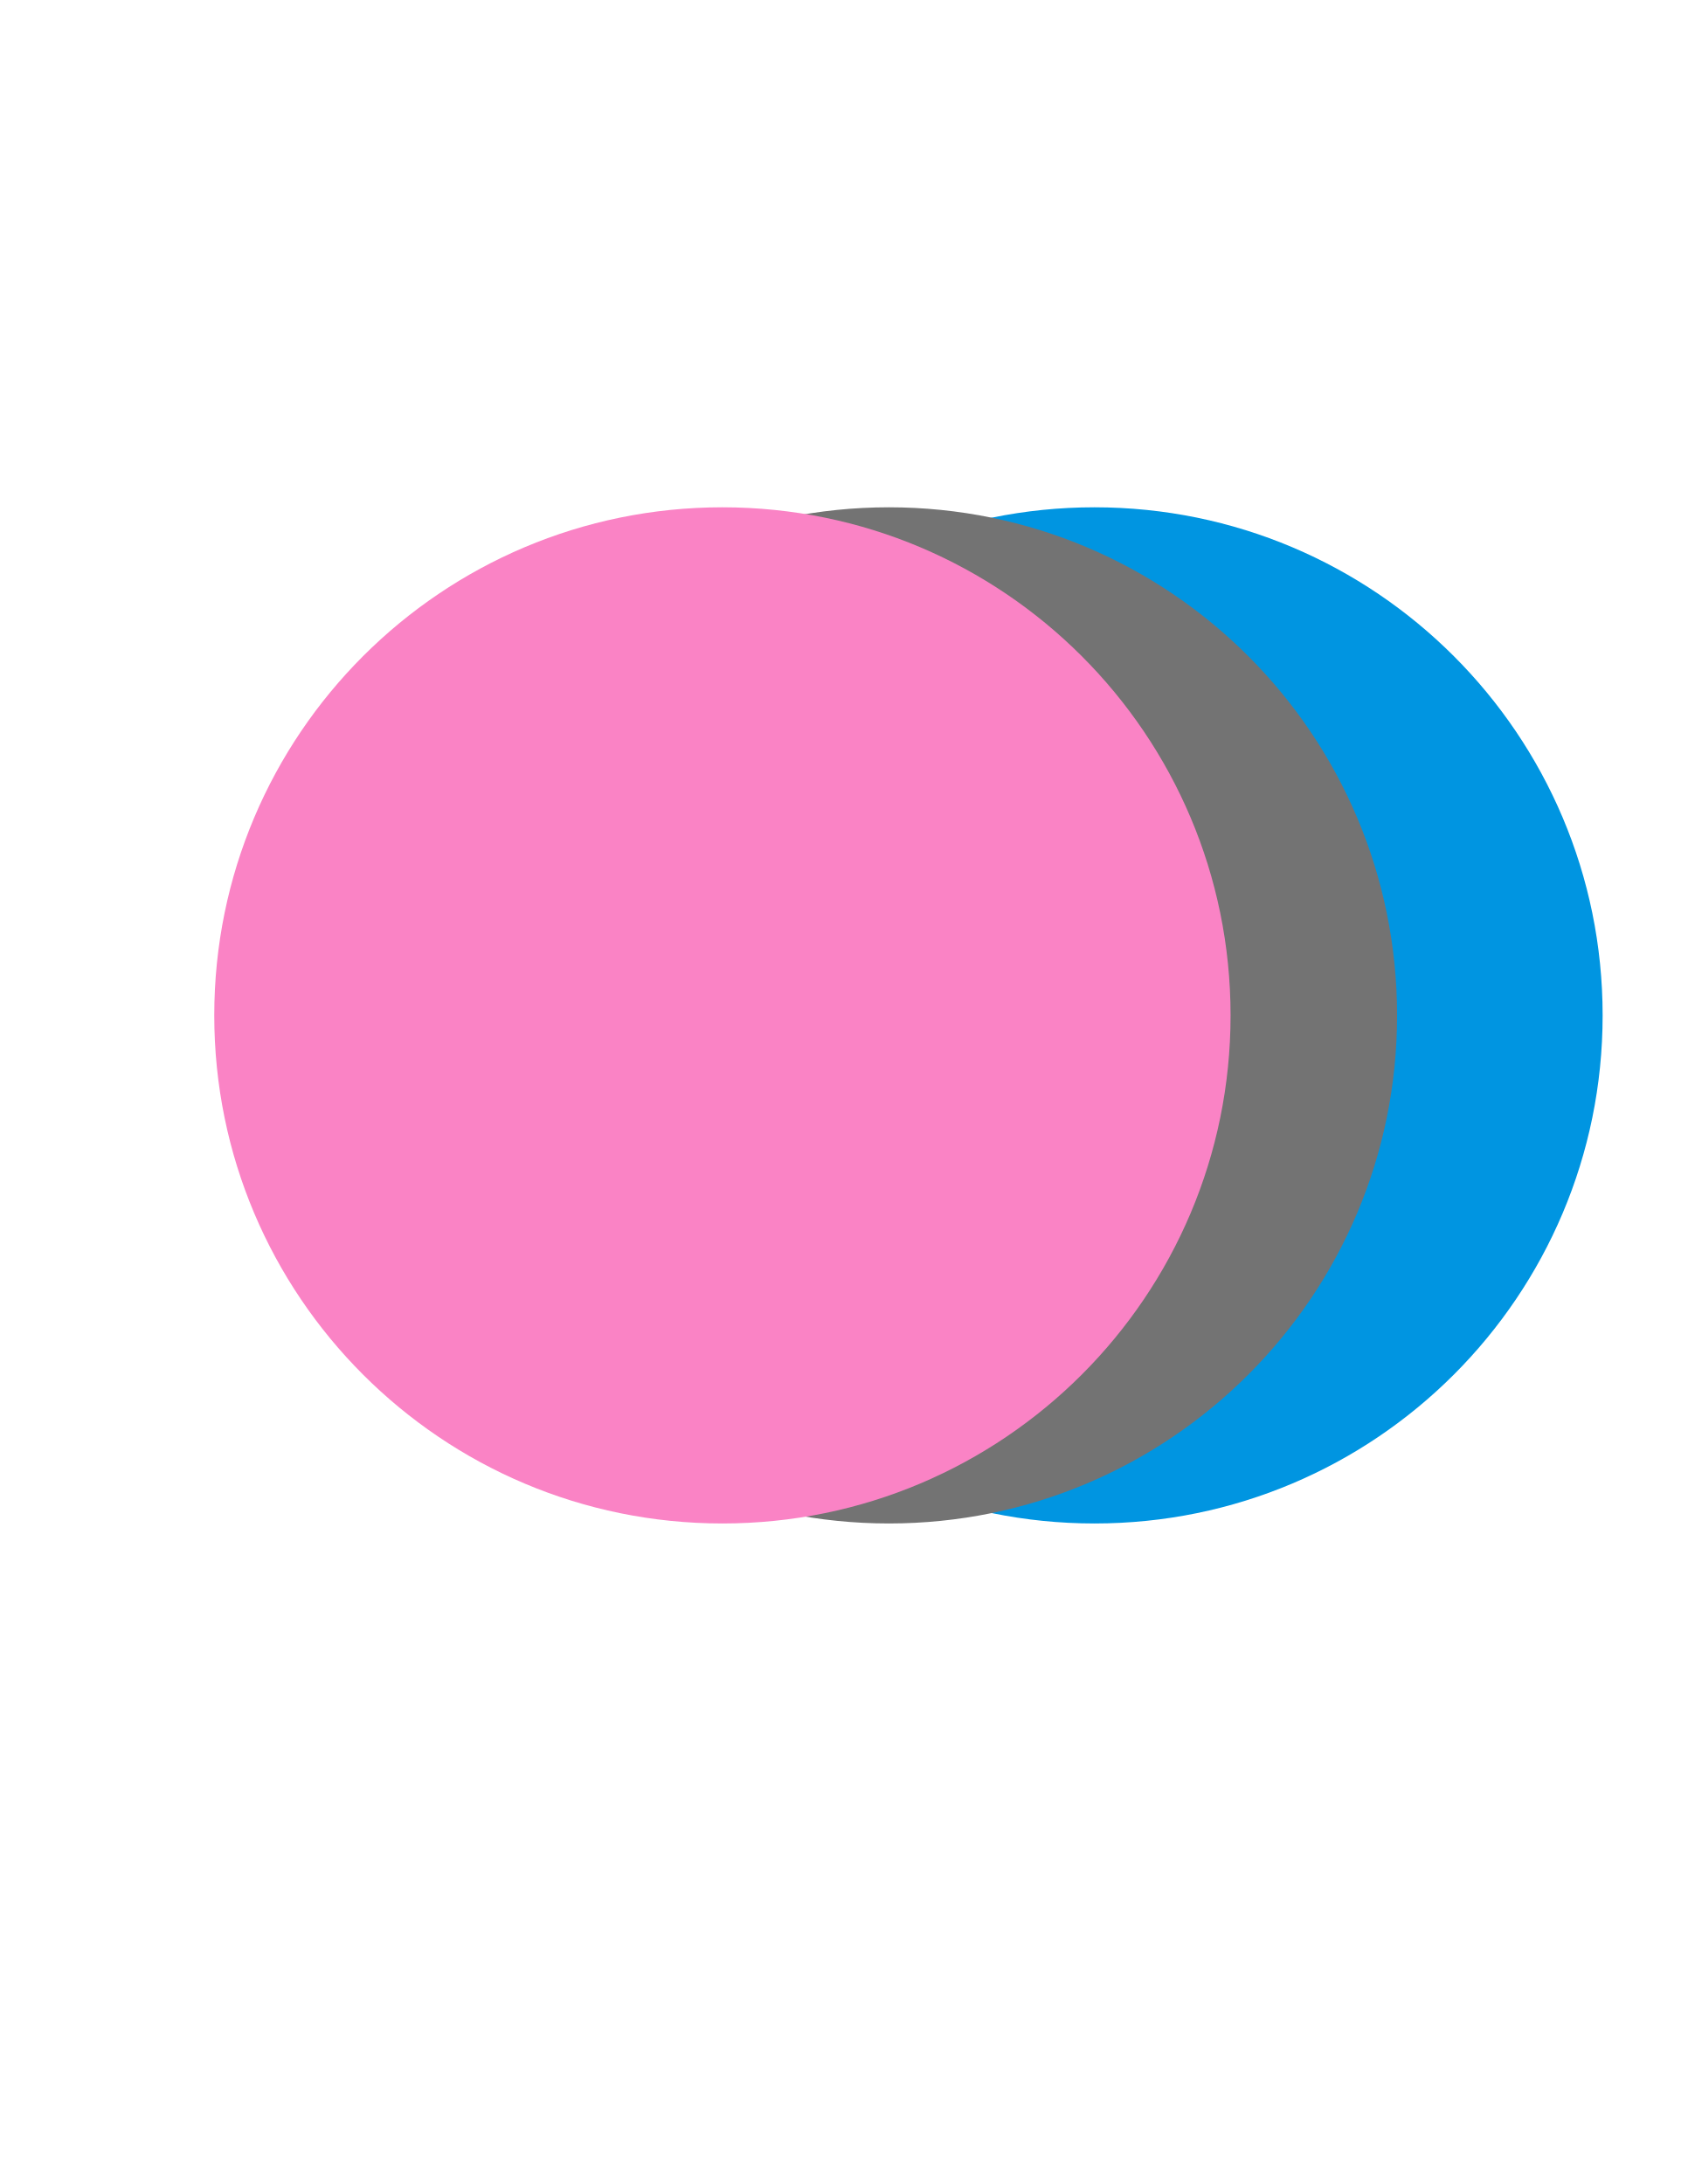
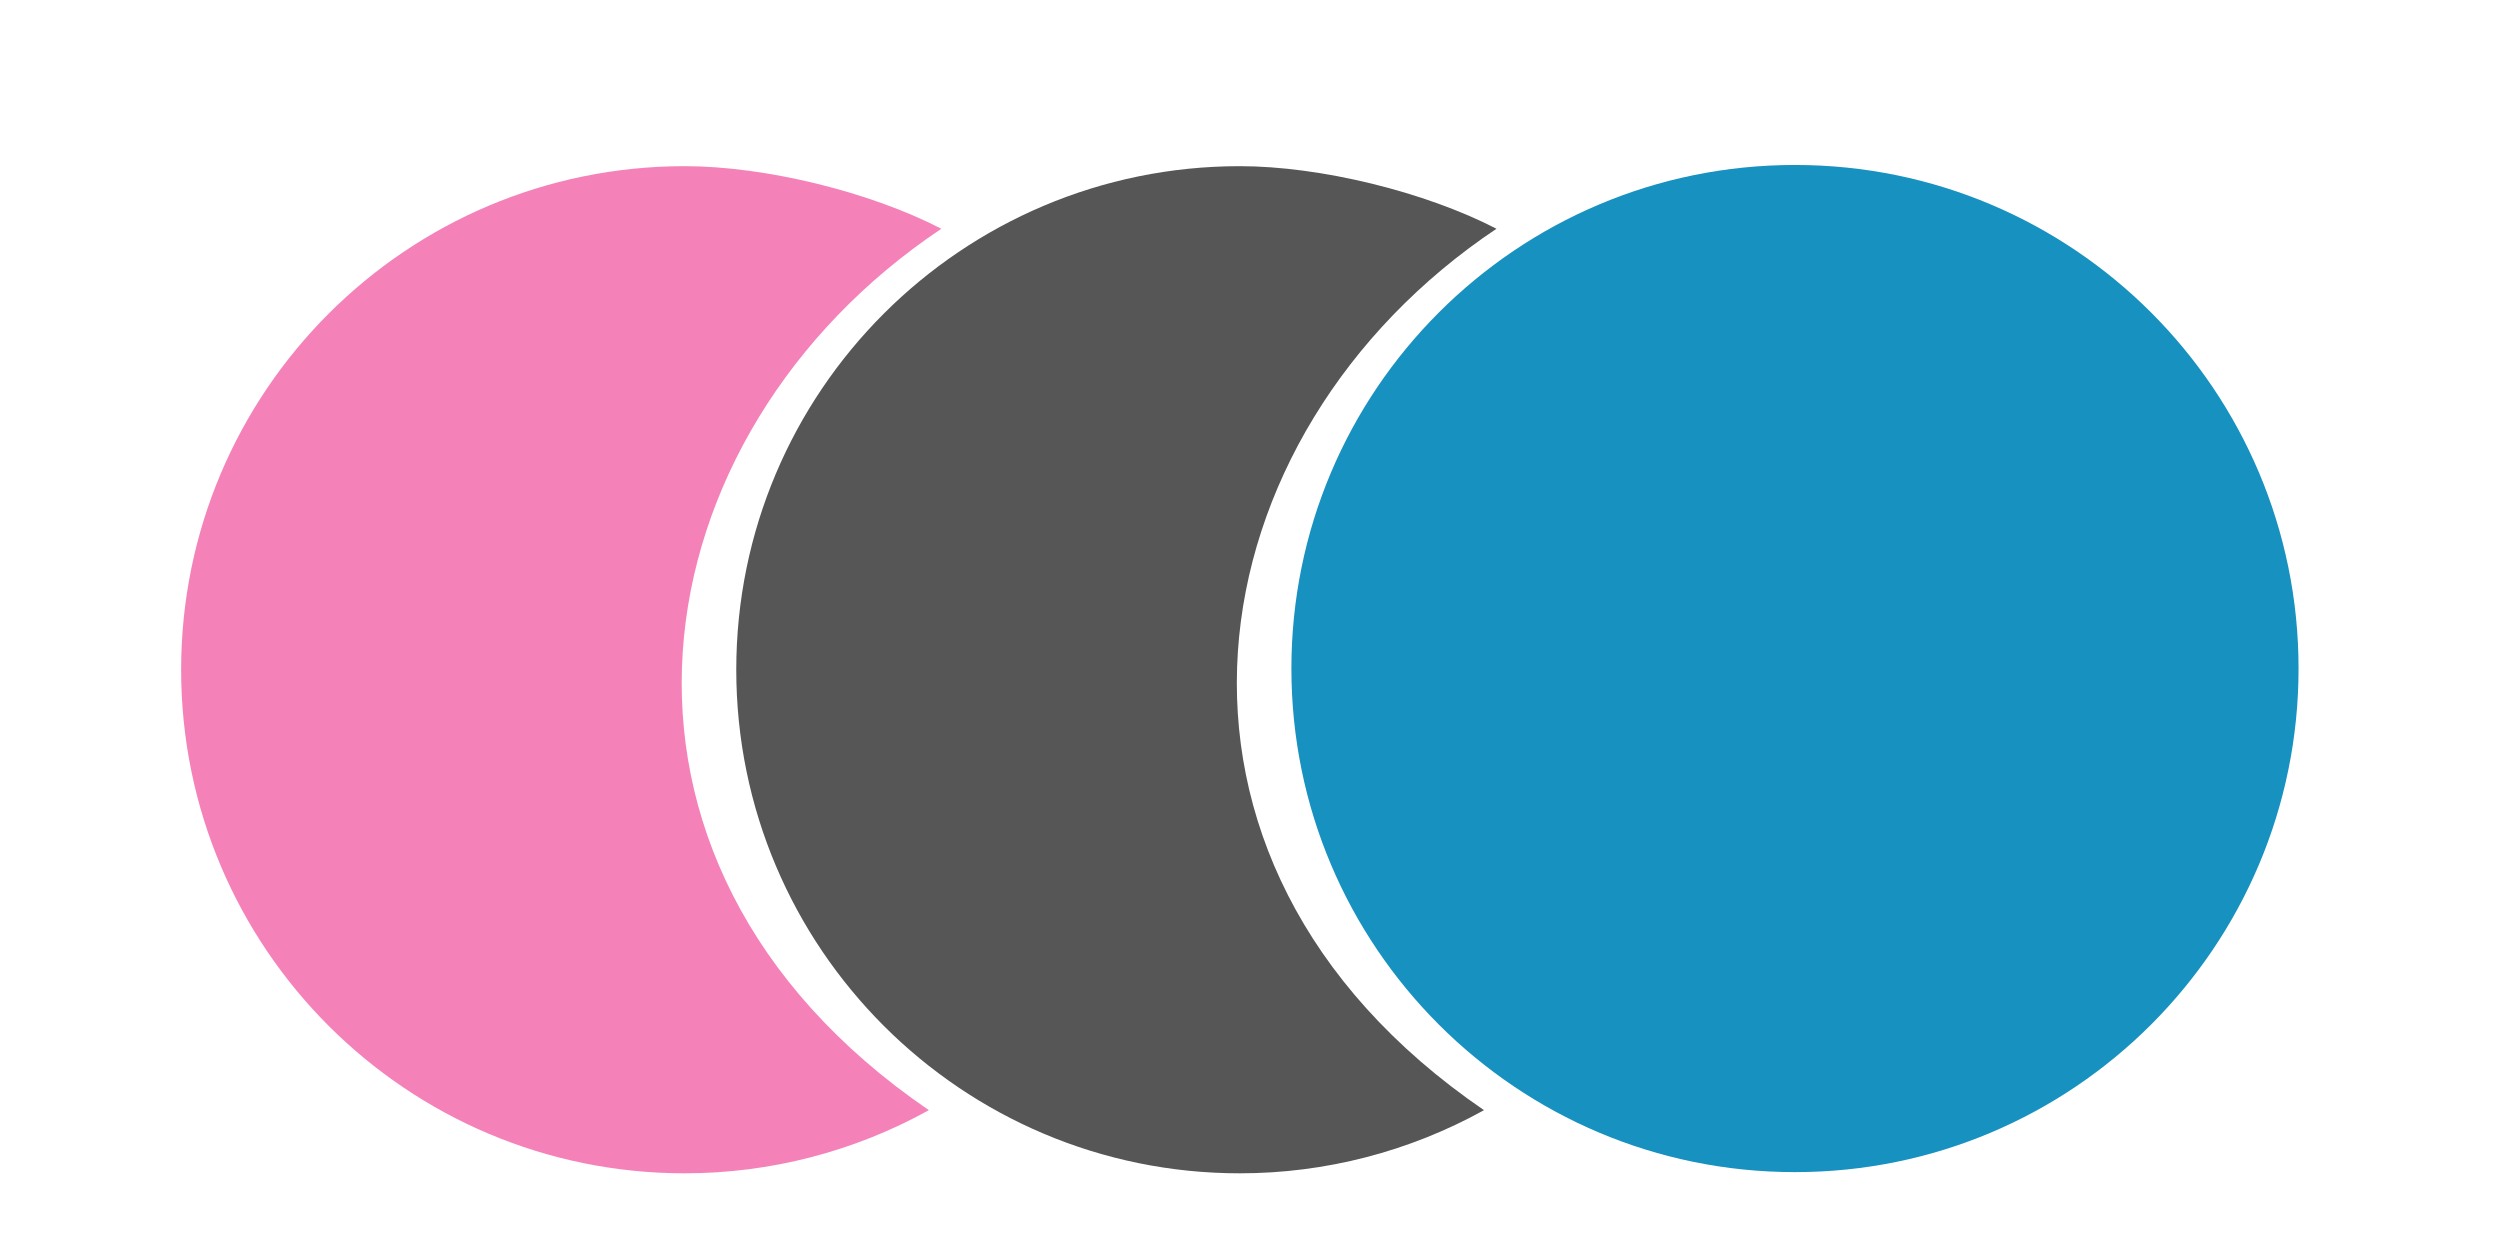
- <svg xmlns="http://www.w3.org/2000/svg" xml:space="preserve" width="215.9mm" height="279.4mm" version="1.1" style="shape-rendering:geometricPrecision; text-rendering:geometricPrecision; image-rendering:optimizeQuality; fill-rule:evenodd; clip-rule:evenodd" viewBox="0 0 21590 27940">
+ <svg xmlns="http://www.w3.org/2000/svg" xml:space="preserve" width="1000mm" height="500mm" version="1.1" style="shape-rendering:geometricPrecision; text-rendering:geometricPrecision; image-rendering:optimizeQuality; fill-rule:evenodd; clip-rule:evenodd" viewBox="0 0 100000 50000">
  <defs>
    <style type="text/css">
   
-     .fil0 {fill:#0095E1}
-     .fil1 {fill:#737373}
-     .fil2 {fill:#FA83C5}
+     .fil0 {fill:#1791C0}
+     .fil1 {fill:#555655}
+     .fil2 {fill:#F482B9}
   
  </style>
  </defs>
  <g id="Capa_x0020_1">
-     <circle class="fil0" cx="14000" cy="12989.85" r="6500" />
-     <circle class="fil1" cx="11370.73" cy="12989.85" r="6500" />
-     <circle class="fil2" cx="9240.73" cy="12989.85" r="6500" />
+     <g id="_1442291630512">
+       <path class="fil0" d="M71798.94 6598.76c11124.66,0 20143.02,9018.32 20143.02,20143.02 0,11124.7 -9018.36,20143.02 -20143.02,20143.02 -11124.7,0 -20143.07,-9018.32 -20143.07,-20143.02 0,-11124.7 9018.37,-20143.02 20143.07,-20143.02z" />
+       <path class="fil1" d="M59359.86 44406.88c-2988.46,1656.66 -6349.27,2525.88 -9766.2,2525.88 -11124.71,0 -20143.07,-9018.32 -20143.07,-20143.02 0,-11124.7 9018.36,-20143.02 20143.07,-20143.02 3218.85,0 7405.96,1025.18 10265.36,2503.44 -12225.52,8171.88 -15192.11,25210.05 -499.16,35256.72z" />
+       <path class="fil2" d="M37154.57 44406.88c-2988.45,1656.66 -6349.27,2525.88 -9766.2,2525.88 -11124.7,0 -20143.07,-9018.32 -20143.07,-20143.02 0,-11124.7 9018.37,-20143.02 20143.07,-20143.02 3218.86,0 7405.97,1025.18 10265.37,2503.44 -12225.52,8171.88 -15192.11,25210.05 -499.17,35256.72z" />
+     </g>
  </g>
</svg>
